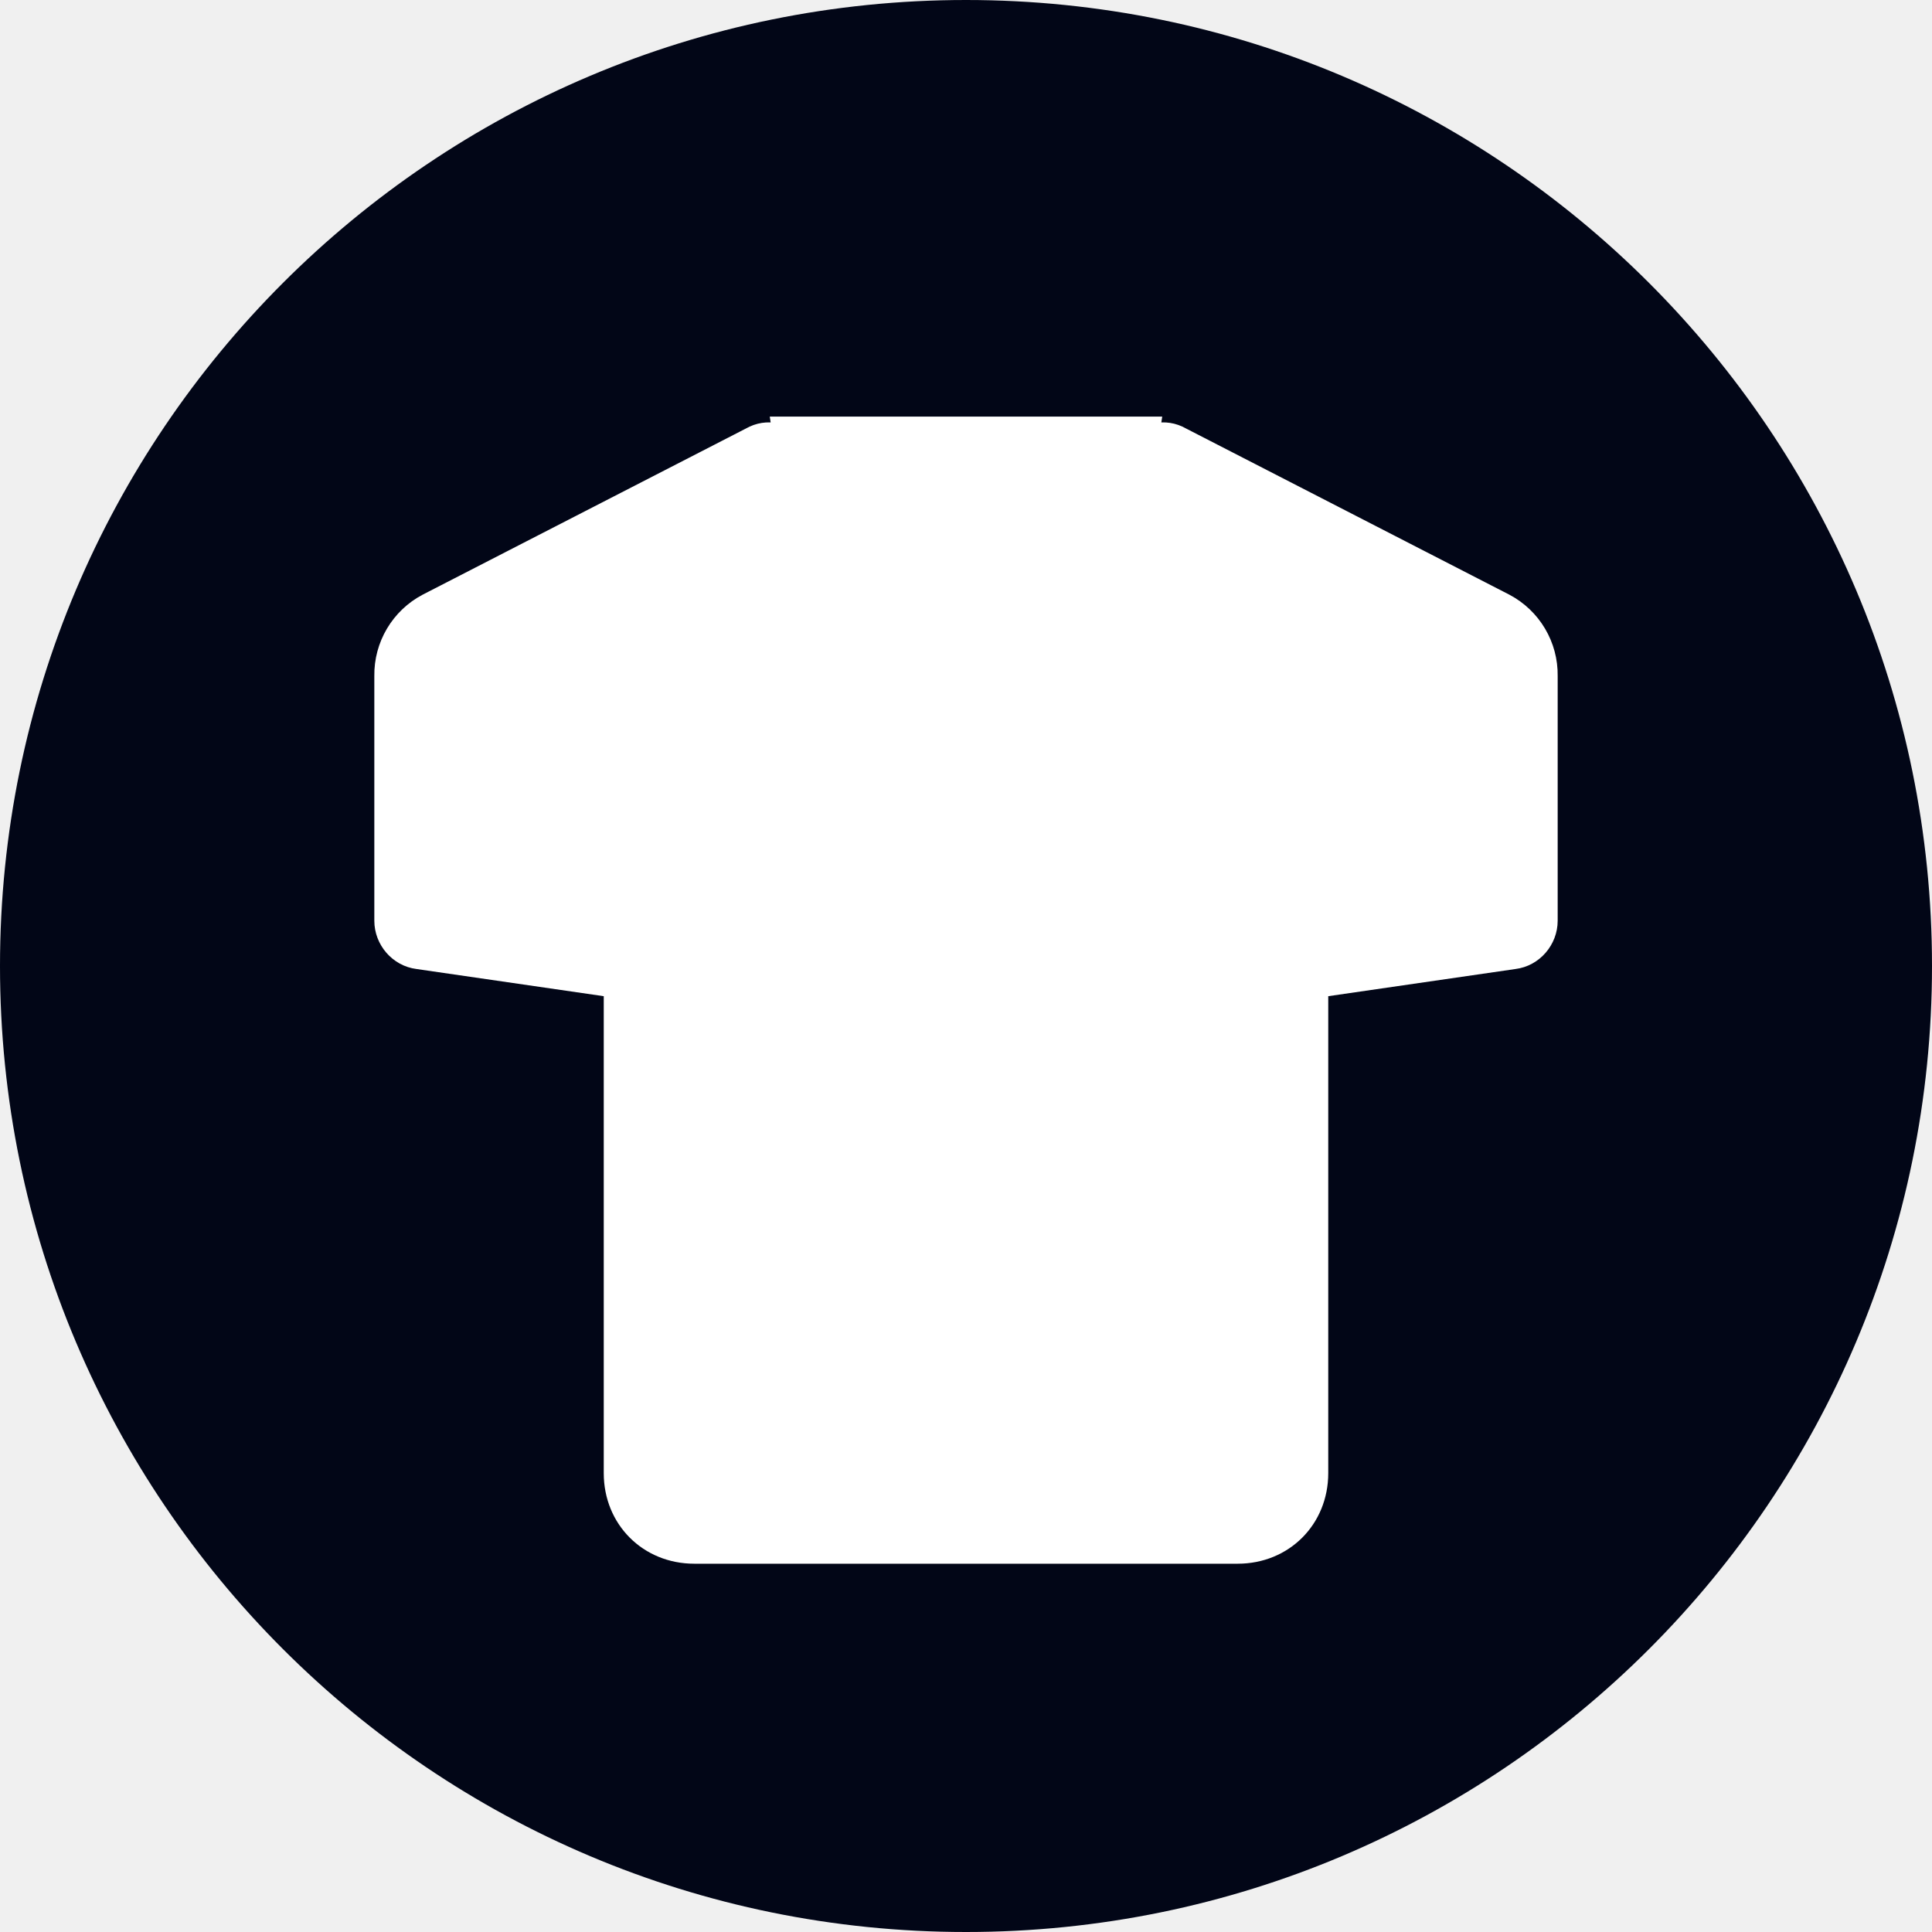
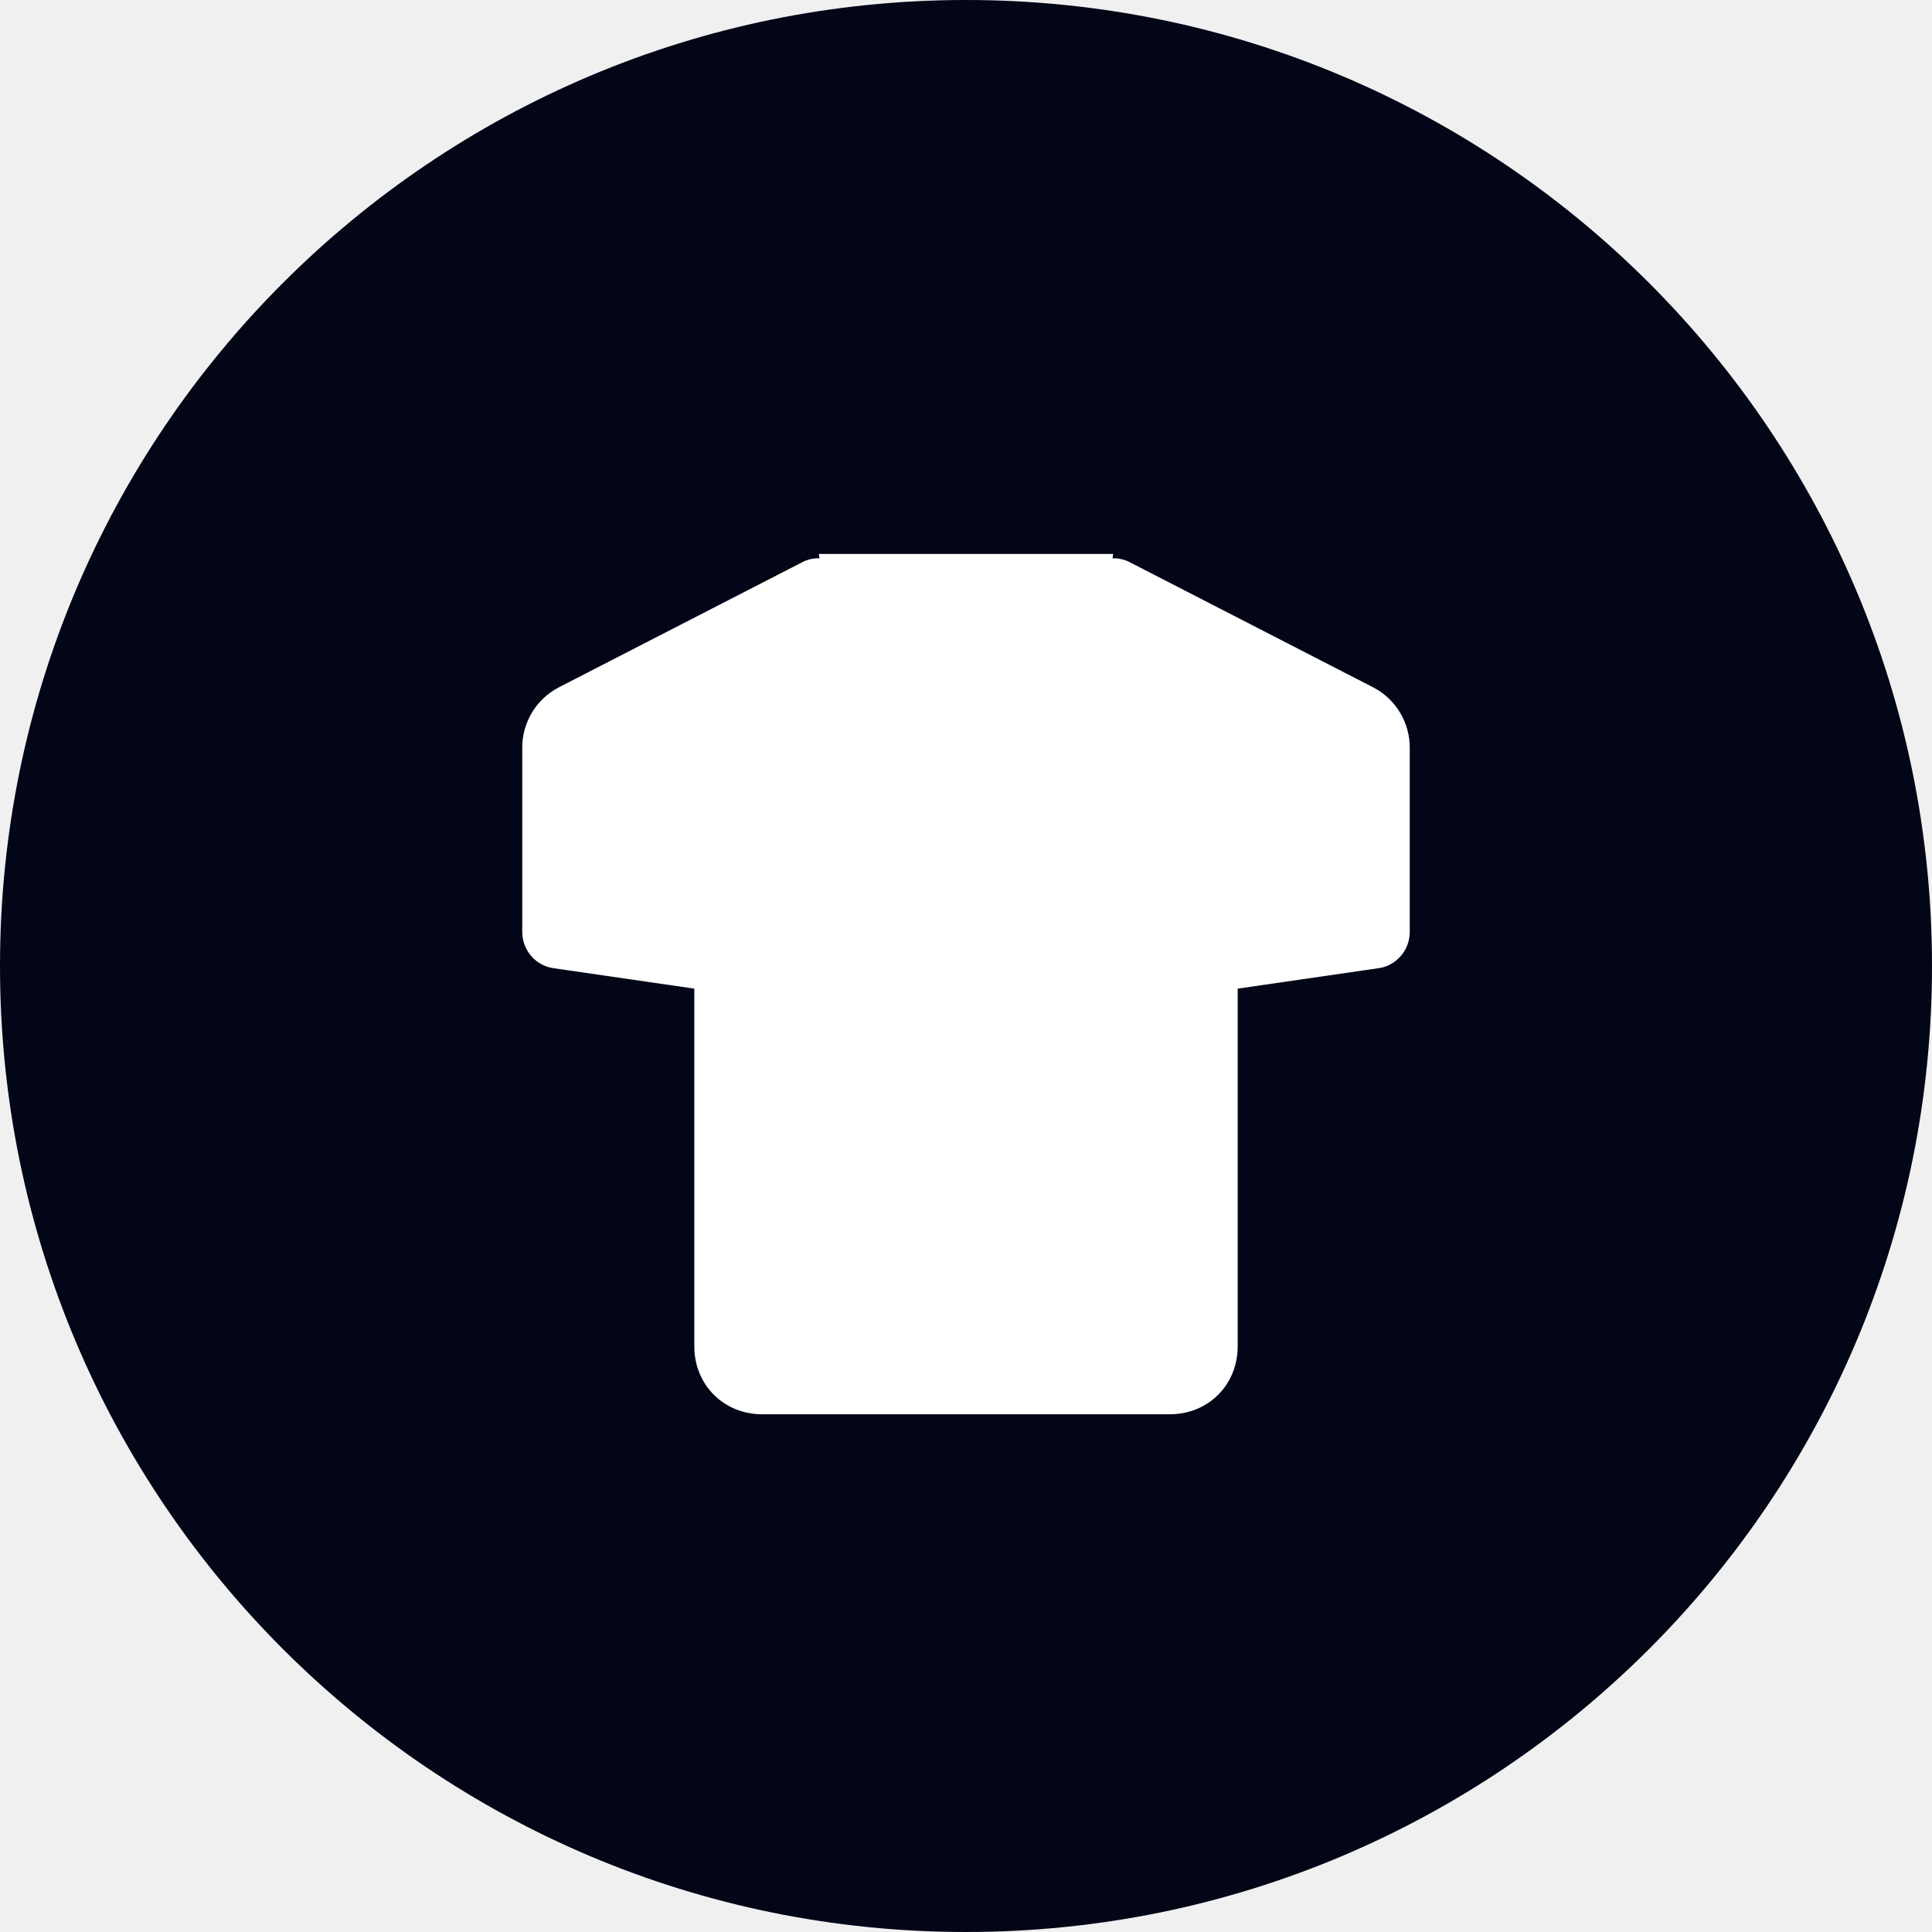
<svg xmlns="http://www.w3.org/2000/svg" viewBox="0 0 64 64">
  <circle cx="32" cy="32" r="32" fill="#020617" />
-   <path fill="#ffffff" d="M24.7 14.2 14 19.7a3 3 0 0 0-1.6 2.7v8.1c0 .8.6 1.5 1.4 1.6l6.2.9v15.8c0 1.7 1.3 3 3 3h18c1.7 0 3-1.3 3-3V33l6.2-.9c.8-.1 1.4-.8 1.4-1.6v-8.1a3 3 0 0 0-1.6-2.7l-10.7-5.5c-.7-.4-1.5-.2-2 .4L32 20.5l-5.3-5.9c-.5-.6-1.3-.8-2-.4z     M27.2 14.5c1.2 2.5 2.9 3.8 4.8 3.8s3.6-1.3 4.8-3.8     M25.5 13.8c.6 4.4 2.8 7.2 6.5 7.2s5.9-2.8 6.5-7.2" />
+   <g transform="translate(8 8) scale(0.75)">
+     <path fill="#ffffff" d="M24.7 14.2 14 19.7a3 3 0 0 0-1.6 2.7v8.1c0 .8.6 1.5 1.4 1.6l6.2.9v15.8c0 1.7 1.3 3 3 3h18c1.7 0 3-1.3 3-3V33l6.2-.9c.8-.1 1.4-.8 1.4-1.6v-8.1a3 3 0 0 0-1.6-2.7l-10.7-5.5c-.7-.4-1.5-.2-2 .4L32 20.5l-5.3-5.9c-.5-.6-1.3-.8-2-.4z         M27.2 14.5c1.2 2.5 2.9 3.8 4.8 3.8s3.6-1.3 4.8-3.8         M25.5 13.8c.6 4.4 2.8 7.2 6.5 7.2s5.9-2.8 6.5-7.2" />
+   </g>
</svg>
